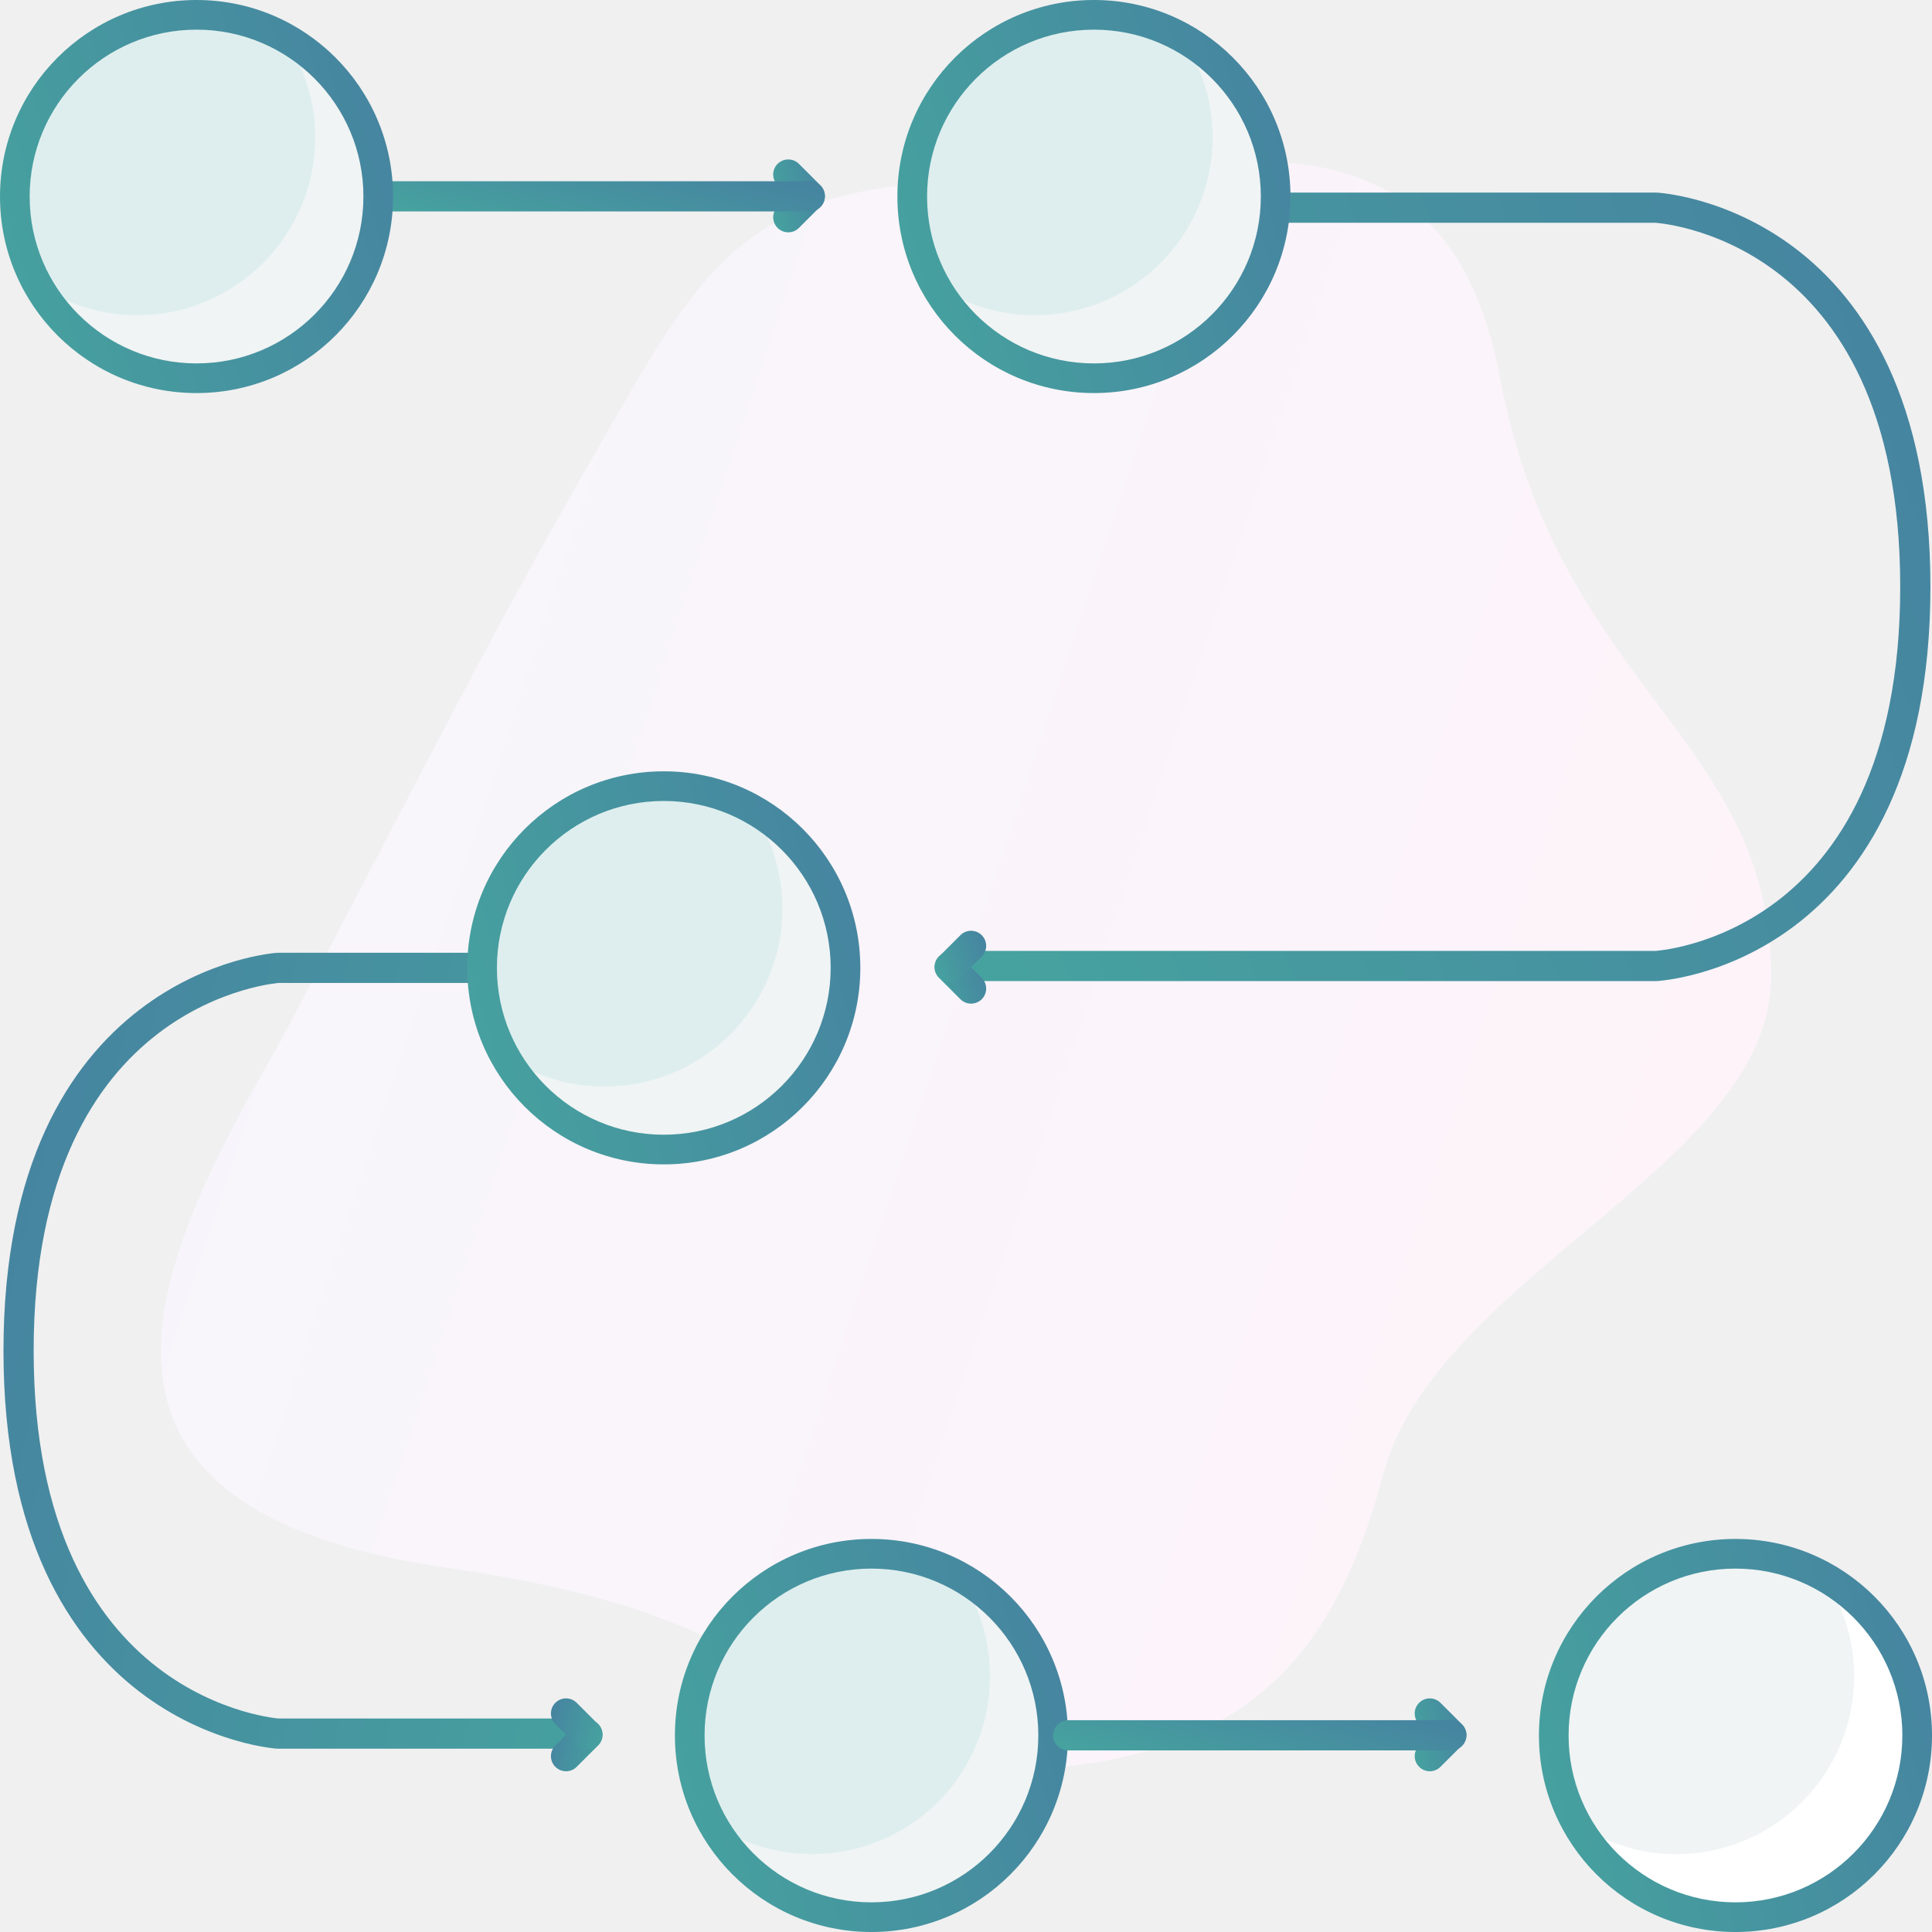
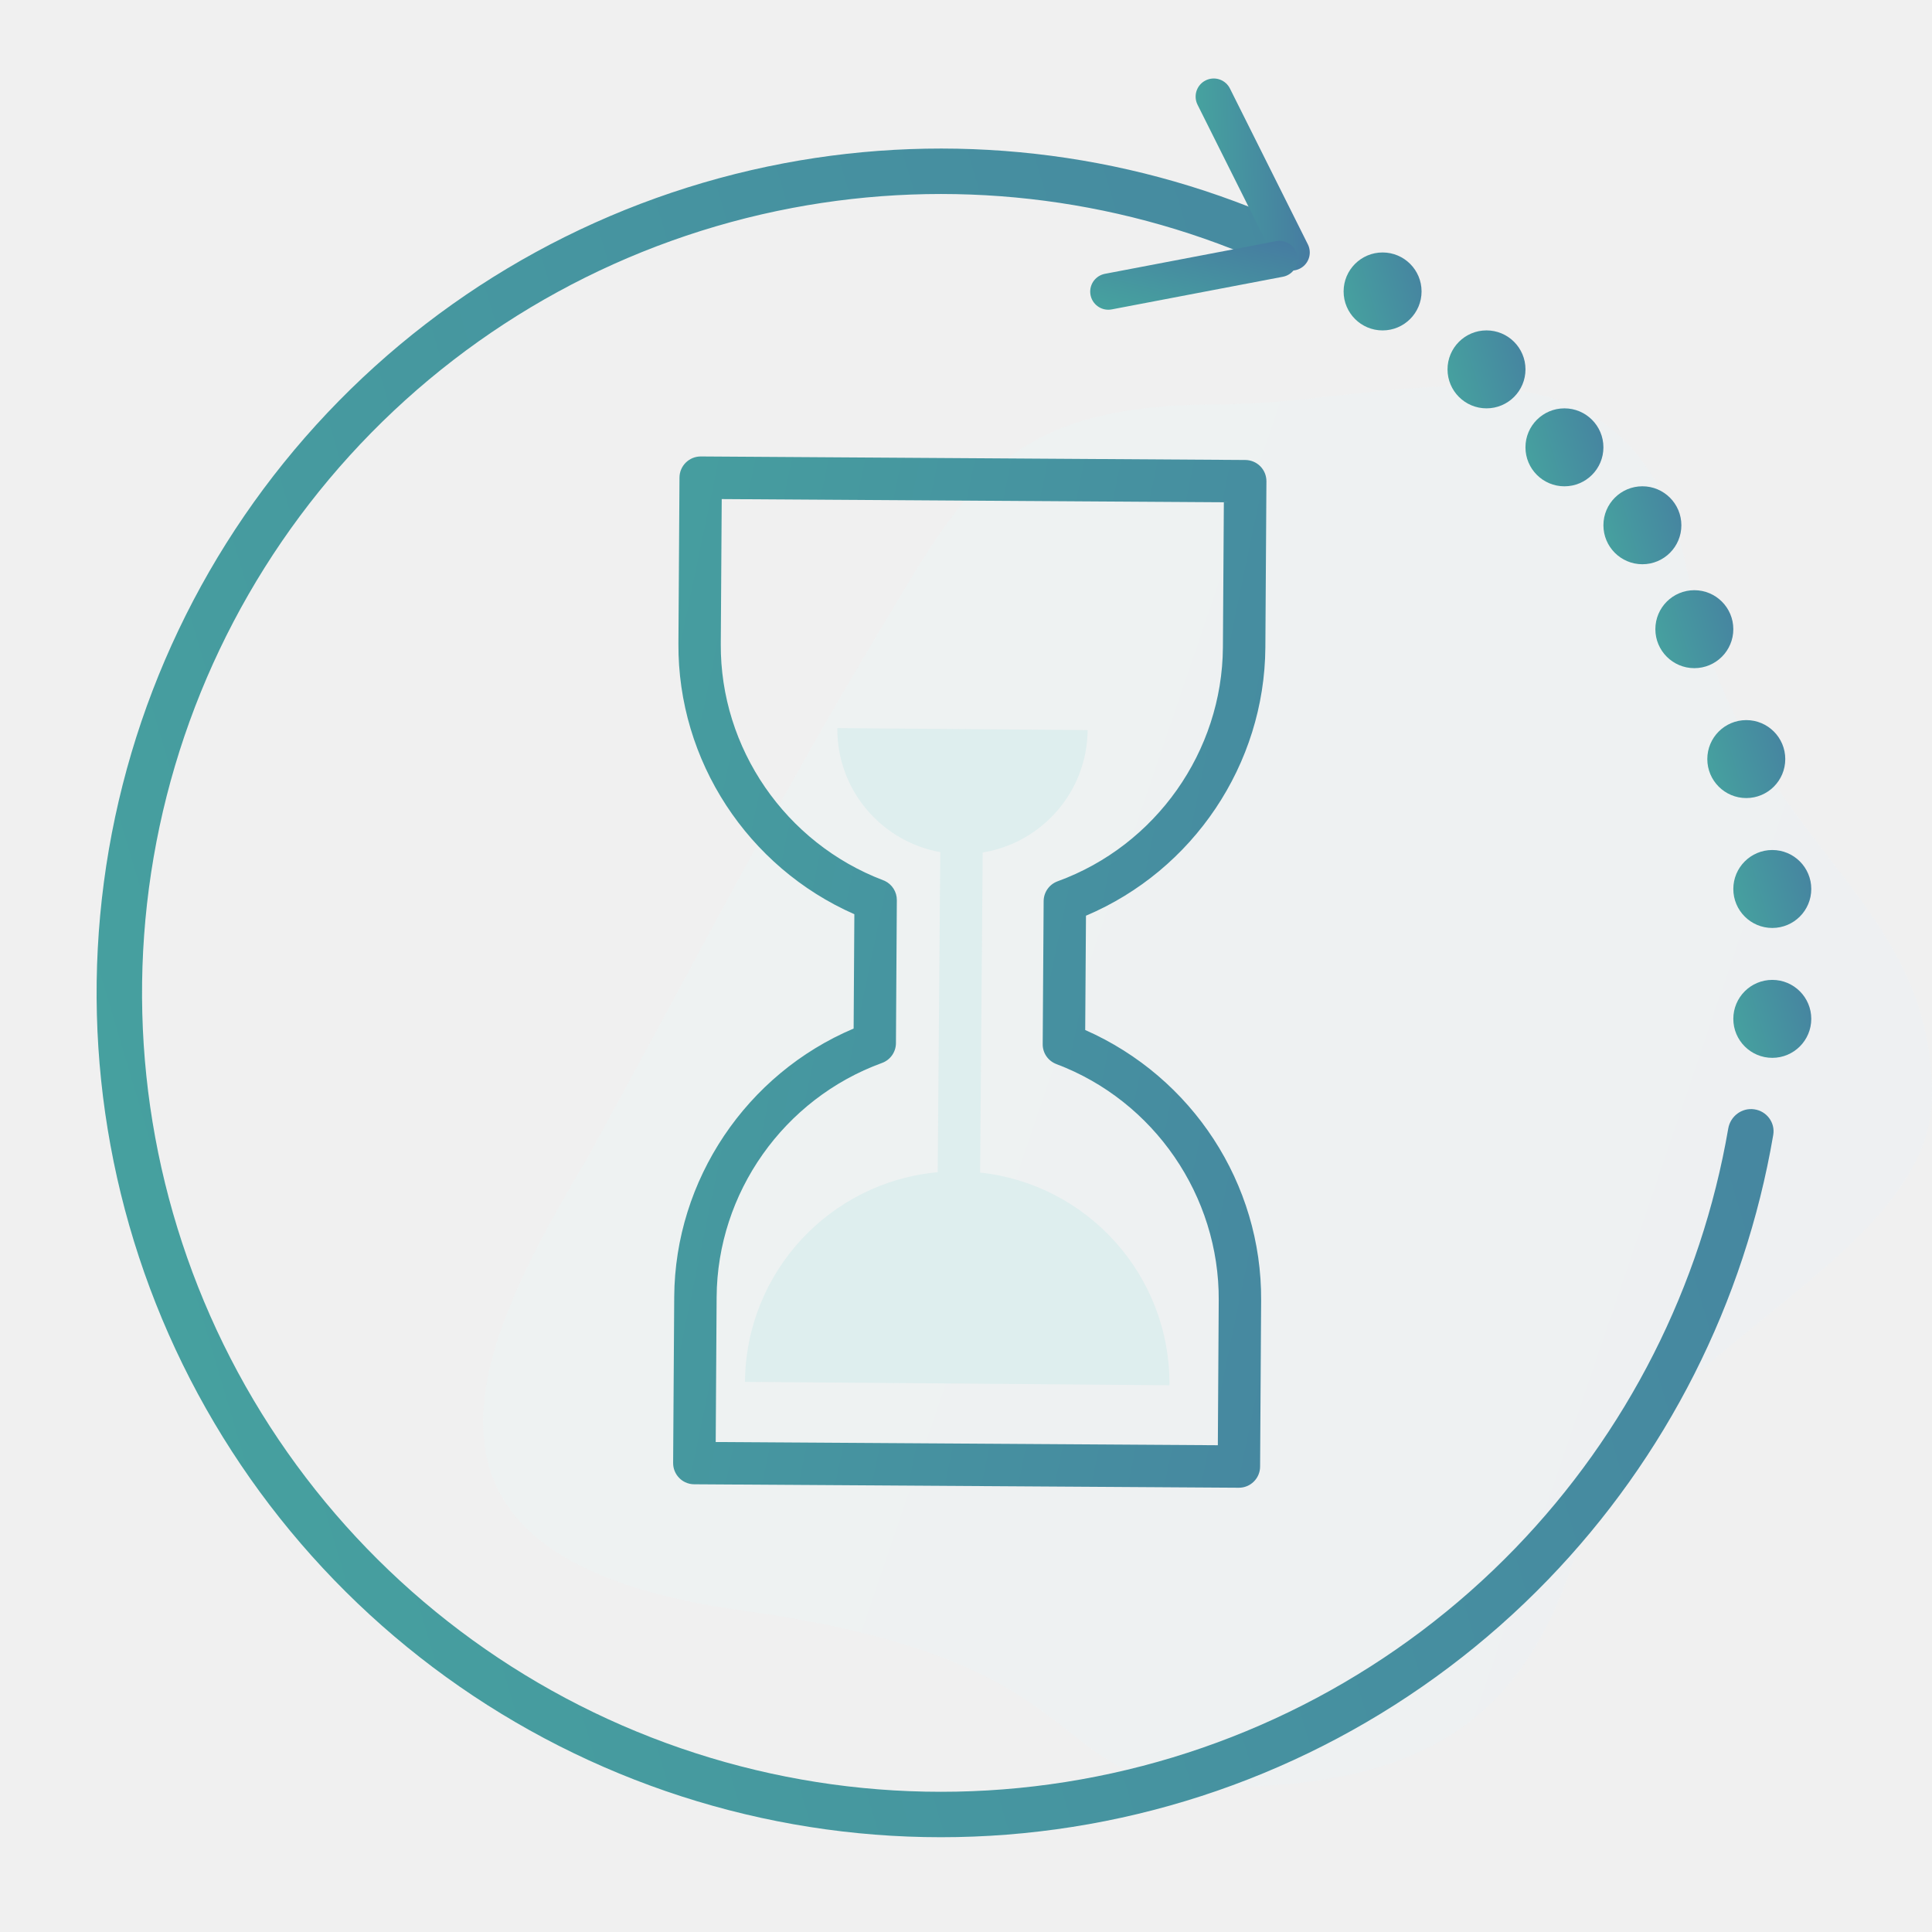
- <svg xmlns="http://www.w3.org/2000/svg" width="60" height="60" viewBox="0 0 60 60" fill="none">
-   <path d="M55 30.32C55 36.187 44.599 39.596 42.947 45.811C41.296 52.026 38.138 55 30.4 55C24.094 55 26.767 50.528 13.988 48.706C1.209 46.884 4.647 39.391 8.614 32.52C13.125 23.976 15.218 19.725 18.473 14.088C21.727 8.451 23.008 5.641 30.4 5.641C36.595 5.641 44.764 2.084 46.58 11.73C48.396 21.376 55 22.905 55 30.32Z" fill="url(#paint0_linear)" />
-   <path d="M55 30.32C55 36.187 44.599 39.596 42.947 45.811C41.296 52.026 38.138 55 30.4 55C24.094 55 26.767 50.528 13.988 48.706C1.209 46.884 4.647 39.391 8.614 32.52C13.125 23.976 15.218 19.725 18.473 14.088C21.727 8.451 23.008 5.641 30.4 5.641C36.595 5.641 44.764 2.084 46.58 11.73C48.396 21.376 55 22.905 55 30.32Z" fill="url(#paint1_linear)" />
-   <path d="M25.149 6.557C25.029 6.557 24.909 6.511 24.818 6.42L24.149 5.752C23.966 5.569 23.966 5.272 24.149 5.089C24.332 4.906 24.629 4.906 24.812 5.089L25.48 5.757C25.663 5.94 25.663 6.237 25.48 6.42C25.389 6.511 25.269 6.557 25.149 6.557Z" fill="url(#paint2_linear)" />
-   <path d="M24.481 7.215C24.361 7.215 24.241 7.169 24.149 7.078C23.966 6.895 23.966 6.598 24.149 6.415L24.803 5.761C24.986 5.578 25.283 5.578 25.466 5.761C25.649 5.944 25.649 6.241 25.466 6.424L24.812 7.078C24.721 7.169 24.601 7.215 24.481 7.215Z" fill="url(#paint3_linear)" />
-   <path d="M25.149 6.567H12.1C11.841 6.567 11.632 6.357 11.632 6.098C11.632 5.839 11.841 5.629 12.1 5.629H25.149C25.408 5.629 25.618 5.839 25.618 6.098C25.618 6.357 25.408 6.567 25.149 6.567Z" fill="url(#paint4_linear)" />
-   <path fill-rule="evenodd" clip-rule="evenodd" d="M39.378 6.449C39.378 6.19 39.588 5.98 39.847 5.98H51.421C51.428 5.98 51.436 5.981 51.444 5.981L51.421 6.449C51.444 5.981 51.444 5.981 51.445 5.981L51.446 5.981L51.448 5.981L51.455 5.982C51.461 5.982 51.468 5.982 51.478 5.983C51.497 5.985 51.523 5.987 51.556 5.99C51.623 5.996 51.718 6.007 51.837 6.025C52.075 6.061 52.409 6.125 52.809 6.239C53.607 6.467 54.67 6.895 55.734 7.698C57.882 9.321 59.951 12.413 59.951 18.225C59.951 24.037 57.882 27.128 55.734 28.751C54.67 29.554 53.607 29.983 52.809 30.21C52.409 30.324 52.075 30.388 51.837 30.424C51.718 30.442 51.623 30.453 51.556 30.459C51.523 30.462 51.497 30.465 51.478 30.466C51.468 30.467 51.461 30.467 51.455 30.468L51.448 30.468L51.446 30.468L51.445 30.468C51.444 30.468 51.444 30.468 51.421 30L51.444 30.468C51.436 30.468 51.428 30.469 51.421 30.469H30.173C29.914 30.469 29.704 30.259 29.704 30C29.704 29.741 29.914 29.531 30.173 29.531H51.406C51.407 29.531 51.408 29.531 51.41 29.531C51.421 29.53 51.44 29.529 51.466 29.526C51.517 29.521 51.596 29.512 51.697 29.497C51.9 29.466 52.196 29.41 52.552 29.309C53.265 29.105 54.217 28.722 55.169 28.003C57.051 26.581 59.013 23.785 59.013 18.225C59.013 12.664 57.051 9.868 55.169 8.446C54.217 7.727 53.265 7.344 52.552 7.141C52.196 7.039 51.9 6.983 51.697 6.952C51.596 6.937 51.517 6.928 51.466 6.923C51.44 6.92 51.421 6.919 51.41 6.918C51.408 6.918 51.407 6.918 51.406 6.918H39.847C39.588 6.918 39.378 6.708 39.378 6.449Z" fill="url(#paint5_linear)" />
-   <path d="M30.157 31.169C30.037 31.169 29.918 31.123 29.826 31.032L29.159 30.364C28.975 30.181 28.975 29.885 29.159 29.702C29.342 29.518 29.638 29.518 29.821 29.702L30.489 30.369C30.672 30.552 30.672 30.849 30.489 31.032C30.397 31.123 30.277 31.169 30.157 31.169Z" fill="url(#paint6_linear)" />
-   <path d="M29.504 30.497C29.384 30.497 29.264 30.451 29.172 30.36C28.989 30.177 28.989 29.88 29.172 29.697L29.826 29.043C30.009 28.86 30.306 28.86 30.489 29.043C30.672 29.226 30.672 29.523 30.489 29.706L29.835 30.36C29.744 30.451 29.624 30.497 29.504 30.497Z" fill="url(#paint7_linear)" />
-   <path fill-rule="evenodd" clip-rule="evenodd" d="M20.68 30.058C20.68 29.799 20.471 29.589 20.212 29.589H8.638C8.628 29.589 8.618 29.589 8.608 29.59L8.638 30.058C8.608 29.59 8.607 29.59 8.607 29.59L8.606 29.59L8.604 29.59L8.597 29.591C8.591 29.591 8.584 29.592 8.574 29.593C8.555 29.594 8.529 29.597 8.495 29.6C8.429 29.608 8.334 29.62 8.215 29.64C7.978 29.679 7.643 29.748 7.244 29.867C6.446 30.106 5.384 30.549 4.321 31.367C2.176 33.018 0.108 36.136 0.108 41.948C0.108 47.76 2.176 50.878 4.321 52.53C5.384 53.347 6.446 53.79 7.244 54.029C7.643 54.149 7.978 54.218 8.215 54.257C8.334 54.276 8.429 54.289 8.495 54.296C8.529 54.3 8.555 54.302 8.574 54.304C8.584 54.305 8.591 54.305 8.597 54.306L8.604 54.306L8.606 54.306L8.607 54.306C8.607 54.306 8.608 54.306 8.638 53.839L8.608 54.306C8.618 54.307 8.628 54.307 8.638 54.307H18.139C18.398 54.307 18.608 54.098 18.608 53.839C18.608 53.58 18.398 53.37 18.139 53.37H8.656C8.656 53.37 8.656 53.37 8.655 53.37C8.644 53.369 8.625 53.367 8.599 53.364C8.548 53.359 8.469 53.349 8.368 53.332C8.164 53.298 7.869 53.238 7.513 53.131C6.799 52.917 5.846 52.52 4.893 51.787C3.008 50.336 1.045 47.508 1.045 41.948C1.045 36.388 3.008 33.561 4.893 32.11C5.846 31.376 6.799 30.979 7.513 30.765C7.869 30.659 8.164 30.598 8.368 30.564C8.469 30.548 8.548 30.538 8.599 30.532C8.625 30.529 8.644 30.527 8.655 30.526C8.656 30.526 8.656 30.526 8.656 30.526H20.212C20.471 30.526 20.68 30.316 20.68 30.058Z" fill="url(#paint8_linear)" />
-   <path d="M17.579 55.008C17.699 55.008 17.819 54.962 17.91 54.87L18.578 54.203C18.761 54.02 18.761 53.723 18.578 53.54C18.394 53.357 18.098 53.357 17.915 53.54L17.247 54.208C17.064 54.391 17.064 54.688 17.247 54.87C17.339 54.962 17.459 55.008 17.579 55.008Z" fill="url(#paint9_linear)" />
-   <path d="M18.232 54.336C18.352 54.336 18.472 54.29 18.564 54.199C18.747 54.015 18.747 53.719 18.564 53.536L17.91 52.882C17.727 52.699 17.43 52.699 17.247 52.882C17.064 53.065 17.064 53.362 17.247 53.545L17.901 54.199C17.992 54.29 18.112 54.336 18.232 54.336Z" fill="url(#paint10_linear)" />
-   <path d="M6.104 11.632C9.157 11.632 11.632 9.157 11.632 6.104C11.632 3.051 9.157 0.576 6.104 0.576C3.051 0.576 0.576 3.051 0.576 6.104C0.576 9.157 3.051 11.632 6.104 11.632Z" fill="#DEEEEE" />
-   <path d="M8.977 1.388C9.489 2.226 9.789 3.207 9.789 4.261C9.789 7.314 7.314 9.789 4.261 9.789C3.207 9.789 2.226 9.489 1.388 8.977C2.359 10.567 4.105 11.632 6.104 11.632C9.157 11.632 11.632 9.157 11.632 6.104C11.632 4.105 10.567 2.359 8.977 1.388Z" fill="#F0F4F4" />
-   <path fill-rule="evenodd" clip-rule="evenodd" d="M6.104 11.286C8.966 11.286 11.286 8.966 11.286 6.104C11.286 3.242 8.966 0.921 6.104 0.921C3.242 0.921 0.921 3.242 0.921 6.104C0.921 8.966 3.242 11.286 6.104 11.286ZM6.104 12.207C9.475 12.207 12.207 9.475 12.207 6.104C12.207 2.733 9.475 0 6.104 0C2.733 0 0 2.733 0 6.104C0 9.475 2.733 12.207 6.104 12.207Z" fill="url(#paint11_linear)" />
-   <path d="M20.614 35.585C23.667 35.585 26.142 33.111 26.142 30.058C26.142 27.005 23.667 24.53 20.614 24.53C17.561 24.53 15.086 27.005 15.086 30.058C15.086 33.111 17.561 35.585 20.614 35.585Z" fill="#DEEEEE" />
-   <path d="M23.487 25.342C23.999 26.18 24.299 27.161 24.299 28.215C24.299 31.268 21.825 33.743 18.772 33.743C17.718 33.743 16.736 33.443 15.898 32.931C16.869 34.521 18.615 35.585 20.614 35.585C23.667 35.585 26.142 33.111 26.142 30.058C26.142 28.058 25.077 26.312 23.487 25.342Z" fill="#F0F4F4" />
-   <path fill-rule="evenodd" clip-rule="evenodd" d="M20.614 35.24C23.476 35.24 25.797 32.92 25.797 30.058C25.797 27.195 23.476 24.875 20.614 24.875C17.752 24.875 15.432 27.195 15.432 30.058C15.432 32.92 17.752 35.24 20.614 35.24ZM20.614 36.161C23.985 36.161 26.718 33.428 26.718 30.058C26.718 26.687 23.985 23.954 20.614 23.954C17.243 23.954 14.511 26.687 14.511 30.058C14.511 33.428 17.243 36.161 20.614 36.161Z" fill="url(#paint12_linear)" />
-   <path d="M33.973 11.632C37.026 11.632 39.501 9.157 39.501 6.104C39.501 3.051 37.026 0.576 33.973 0.576C30.92 0.576 28.445 3.051 28.445 6.104C28.445 9.157 30.92 11.632 33.973 11.632Z" fill="#DEEEEE" />
-   <path d="M36.846 1.388C37.358 2.226 37.658 3.207 37.658 4.261C37.658 7.314 35.184 9.789 32.131 9.789C31.077 9.789 30.095 9.489 29.257 8.977C30.228 10.567 31.974 11.632 33.973 11.632C37.026 11.632 39.501 9.157 39.501 6.104C39.501 4.105 38.436 2.359 36.846 1.388Z" fill="#F0F4F4" />
-   <path fill-rule="evenodd" clip-rule="evenodd" d="M33.973 11.286C36.835 11.286 39.156 8.966 39.156 6.104C39.156 3.242 36.835 0.921 33.973 0.921C31.111 0.921 28.791 3.242 28.791 6.104C28.791 8.966 31.111 11.286 33.973 11.286ZM33.973 12.207C37.344 12.207 40.077 9.475 40.077 6.104C40.077 2.733 37.344 0 33.973 0C30.602 0 27.869 2.733 27.869 6.104C27.869 9.475 30.602 12.207 33.973 12.207Z" fill="url(#paint13_linear)" />
-   <path d="M27.063 59.424C30.116 59.424 32.591 56.949 32.591 53.896C32.591 50.843 30.116 48.368 27.063 48.368C24.01 48.368 21.535 50.843 21.535 53.896C21.535 56.949 24.01 59.424 27.063 59.424Z" fill="#DEEEEE" />
-   <path d="M29.937 49.181C30.448 50.019 30.749 51 30.749 52.054C30.749 55.107 28.274 57.582 25.221 57.582C24.167 57.582 23.186 57.281 22.348 56.77C23.318 58.359 25.064 59.424 27.063 59.424C30.116 59.424 32.591 56.949 32.591 53.896C32.591 51.897 31.526 50.151 29.937 49.181Z" fill="#F0F4F4" />
-   <path fill-rule="evenodd" clip-rule="evenodd" d="M27.063 59.079C29.925 59.079 32.246 56.758 32.246 53.896C32.246 51.034 29.925 48.714 27.063 48.714C24.201 48.714 21.881 51.034 21.881 53.896C21.881 56.758 24.201 59.079 27.063 59.079ZM27.063 60C30.434 60 33.167 57.267 33.167 53.896C33.167 50.525 30.434 47.793 27.063 47.793C23.692 47.793 20.96 50.525 20.96 53.896C20.96 57.267 23.692 60 27.063 60Z" fill="url(#paint14_linear)" />
-   <path d="M45.072 54.35C44.952 54.35 44.832 54.304 44.741 54.212L44.073 53.545C43.889 53.362 43.889 53.065 44.073 52.882C44.256 52.699 44.552 52.699 44.735 52.882L45.404 53.55C45.587 53.733 45.587 54.029 45.404 54.212C45.312 54.304 45.192 54.35 45.072 54.35Z" fill="url(#paint15_linear)" />
-   <path d="M44.404 55.008C44.284 55.008 44.164 54.962 44.073 54.87C43.889 54.687 43.889 54.391 44.073 54.208L44.726 53.554C44.909 53.371 45.206 53.371 45.389 53.554C45.572 53.737 45.572 54.034 45.389 54.217L44.735 54.87C44.644 54.962 44.524 55.008 44.404 55.008Z" fill="url(#paint16_linear)" />
-   <path d="M45.072 54.36H33.175C32.916 54.36 32.706 54.15 32.706 53.891C32.706 53.632 32.916 53.422 33.175 53.422H45.072C45.331 53.422 45.541 53.632 45.541 53.891C45.541 54.15 45.331 54.36 45.072 54.36Z" fill="url(#paint17_linear)" />
-   <path d="M53.896 59.424C56.949 59.424 59.424 56.949 59.424 53.896C59.424 50.843 56.949 48.368 53.896 48.368C50.843 48.368 48.368 50.843 48.368 53.896C48.368 56.949 50.843 59.424 53.896 59.424Z" fill="#F0F4F4" />
-   <path d="M56.77 49.181C57.281 50.019 57.582 51 57.582 52.054C57.582 55.107 55.107 57.582 52.054 57.582C51 57.582 50.019 57.281 49.181 56.77C50.151 58.359 51.897 59.424 53.896 59.424C56.949 59.424 59.424 56.949 59.424 53.896C59.424 51.897 58.359 50.151 56.77 49.181Z" fill="white" />
-   <path fill-rule="evenodd" clip-rule="evenodd" d="M53.896 59.079C56.758 59.079 59.079 56.758 59.079 53.896C59.079 51.034 56.758 48.714 53.896 48.714C51.034 48.714 48.714 51.034 48.714 53.896C48.714 56.758 51.034 59.079 53.896 59.079ZM53.896 60C57.267 60 60 57.267 60 53.896C60 50.525 57.267 47.793 53.896 47.793C50.525 47.793 47.793 50.525 47.793 53.896C47.793 57.267 50.525 60 53.896 60Z" fill="url(#paint18_linear)" />
+ <svg xmlns="http://www.w3.org/2000/svg" width="80" height="80" viewBox="0 0 80 80" fill="none">
+   <path opacity="0.4" d="M80 45.372C80 52.177 67.518 56.131 65.537 63.341C63.556 70.55 59.766 74 50.48 74C42.913 74 46.121 68.812 30.786 66.699C15.451 64.585 19.576 55.893 24.337 47.923C29.75 38.012 32.262 33.081 36.167 26.543C40.073 20.003 41.61 16.744 50.48 16.744C57.914 16.744 67.716 12.617 69.896 23.807C72.075 34.996 80 36.77 80 45.372Z" fill="url(#paint0_linear_14181_2135)" />
+   <path d="M28.375 61.377C28.283 61.334 28.199 61.275 28.126 61.2C27.962 61.034 27.871 60.811 27.873 60.578L27.918 53.698C27.949 48.855 30.91 44.468 35.347 42.59L35.377 37.856C30.962 35.913 28.061 31.497 28.092 26.654L28.136 19.774C28.139 19.29 28.535 18.899 29.019 18.901L51.567 19.047C51.8 19.049 52.024 19.143 52.187 19.308C52.35 19.473 52.441 19.697 52.44 19.931L52.396 26.81C52.365 31.652 49.405 36.04 44.968 37.917L44.936 42.65C49.37 44.606 52.254 49.01 52.221 53.852L52.178 60.732C52.177 60.964 52.082 61.188 51.916 61.351C51.751 61.514 51.527 61.606 51.294 61.604L28.745 61.461C28.616 61.461 28.489 61.431 28.375 61.377ZM36.635 36.475C36.941 36.62 37.139 36.931 37.136 37.273L37.099 43.196C37.097 43.563 36.866 43.89 36.521 44.015C32.453 45.496 29.701 49.392 29.674 53.709L29.636 59.711L50.428 59.844L50.465 53.844C50.493 49.526 47.789 45.584 43.744 44.062C43.393 43.927 43.173 43.601 43.176 43.236L43.215 37.313C43.217 36.946 43.448 36.619 43.792 36.493C47.86 35.013 50.611 31.117 50.638 26.8L50.677 20.799L29.885 20.666L29.846 26.667C29.818 30.984 32.526 34.908 36.568 36.448C36.591 36.455 36.613 36.465 36.635 36.475Z" fill="url(#paint1_linear_14181_2135)" />
+   <path d="M40.585 48.554L40.691 35.3C43.137 34.901 45.016 32.794 45.037 30.232L34.672 30.148C34.651 32.71 36.496 34.848 38.935 35.285L38.828 48.539C34.384 48.944 30.885 52.663 30.848 57.22L48.424 57.361C48.461 52.804 45.023 49.03 40.585 48.554Z" fill="#DEEEEE" />
+   <path d="M53.42 10.317C53.641 9.847 53.439 9.285 52.963 9.077C46.522 6.262 39.375 5.451 32.454 6.762C25.226 8.132 18.613 11.747 13.558 17.093C8.503 22.439 5.264 29.243 4.301 36.537C3.338 43.831 4.7 51.243 8.194 57.718C11.688 64.192 17.136 69.4 23.762 72.598C30.387 75.797 37.853 76.824 45.096 75.533C52.339 74.243 58.991 70.7 64.103 65.409C68.998 60.344 72.243 53.925 73.426 46.996C73.513 46.484 73.155 46.007 72.64 45.934C72.126 45.86 71.651 46.218 71.563 46.73C70.437 53.266 67.37 59.322 62.75 64.102C57.913 69.108 51.619 72.46 44.766 73.681C37.913 74.903 30.849 73.931 24.579 70.904C18.311 67.877 13.156 62.95 9.85 56.824C6.544 50.698 5.255 43.685 6.166 36.783C7.077 29.882 10.143 23.444 14.925 18.385C19.708 13.327 25.965 9.907 32.805 8.611C39.336 7.374 46.081 8.134 52.163 10.781C52.639 10.988 53.199 10.787 53.42 10.317Z" fill="url(#paint2_linear_14181_2135)" />
+   <circle cx="57.25" cy="12.068" r="1.614" fill="url(#paint3_linear_14181_2135)" />
+   <circle cx="61.553" cy="15.295" r="1.614" fill="url(#paint4_linear_14181_2135)" />
+   <circle cx="64.78" cy="18.523" r="1.614" fill="url(#paint5_linear_14181_2135)" />
+   <circle cx="68.008" cy="21.75" r="1.614" fill="url(#paint6_linear_14181_2135)" />
+   <circle cx="70.159" cy="26.053" r="1.614" fill="url(#paint7_linear_14181_2135)" />
+   <circle cx="72.31" cy="31.432" r="1.614" fill="url(#paint8_linear_14181_2135)" />
+   <circle cx="73.387" cy="36.811" r="1.614" fill="url(#paint9_linear_14181_2135)" />
+   <circle cx="73.387" cy="42.189" r="1.614" fill="url(#paint10_linear_14181_2135)" />
+   <path d="M50.258 4L53.485 10.454" stroke="url(#paint11_linear_14181_2135)" stroke-width="1.5" stroke-linecap="round" />
+   <path d="M45.893 12.075L52.981 10.723" stroke="url(#paint12_linear_14181_2135)" stroke-width="1.5" stroke-linecap="round" />
  <defs>
-     <linearGradient id="paint0_linear" x1="5" y1="5" x2="64.962" y2="24.742" gradientUnits="userSpaceOnUse">
+     <linearGradient id="paint0_linear_14181_2135" x1="20" y1="16" x2="91.464" y2="40.341" gradientUnits="userSpaceOnUse">
      <stop stop-color="#ECF6F5" />
-       <stop offset="1" stop-color="#FBF6F9" />
+       <stop offset="1" stop-color="#EBF0F6" />
    </linearGradient>
-     <linearGradient id="paint1_linear" x1="5" y1="5" x2="64.962" y2="24.742" gradientUnits="userSpaceOnUse">
-       <stop stop-color="#F6F6FB" />
-       <stop offset="1" stop-color="#FEF3F9" />
-     </linearGradient>
-     <linearGradient id="paint2_linear" x1="23.736" y1="5.318" x2="27.506" y2="4.198" gradientUnits="userSpaceOnUse">
+     <linearGradient id="paint1_linear_14181_2135" x1="21.836" y1="17.052" x2="117.711" y2="36.965" gradientUnits="userSpaceOnUse">
      <stop stop-color="#46A29F" />
      <stop offset="1" stop-color="#4660A2" />
    </linearGradient>
-     <linearGradient id="paint3_linear" x1="23.739" y1="5.987" x2="27.475" y2="4.878" gradientUnits="userSpaceOnUse">
+     <linearGradient id="paint2_linear_14181_2135" x1="-8.016" y1="22.114" x2="156.171" y2="-26.636" gradientUnits="userSpaceOnUse">
      <stop stop-color="#46A29F" />
      <stop offset="1" stop-color="#4660A2" />
    </linearGradient>
-     <linearGradient id="paint4_linear" x1="9.228" y1="5.843" x2="10.962" y2="-1.834" gradientUnits="userSpaceOnUse">
+     <linearGradient id="paint3_linear_14181_2135" x1="55.082" y1="11.191" x2="62.66" y2="8.941" gradientUnits="userSpaceOnUse">
      <stop stop-color="#46A29F" />
      <stop offset="1" stop-color="#4660A2" />
    </linearGradient>
-     <linearGradient id="paint5_linear" x1="24.507" y1="11.571" x2="92.627" y2="-13.411" gradientUnits="userSpaceOnUse">
+     <linearGradient id="paint4_linear_14181_2135" x1="59.385" y1="14.418" x2="66.963" y2="12.168" gradientUnits="userSpaceOnUse">
      <stop stop-color="#46A29F" />
      <stop offset="1" stop-color="#4660A2" />
    </linearGradient>
-     <linearGradient id="paint6_linear" x1="28.745" y1="29.931" x2="32.514" y2="28.812" gradientUnits="userSpaceOnUse">
+     <linearGradient id="paint5_linear_14181_2135" x1="62.612" y1="17.646" x2="70.19" y2="15.396" gradientUnits="userSpaceOnUse">
      <stop stop-color="#46A29F" />
      <stop offset="1" stop-color="#4660A2" />
    </linearGradient>
-     <linearGradient id="paint7_linear" x1="28.761" y1="29.269" x2="32.498" y2="28.16" gradientUnits="userSpaceOnUse">
+     <linearGradient id="paint6_linear_14181_2135" x1="65.84" y1="20.873" x2="73.417" y2="18.623" gradientUnits="userSpaceOnUse">
      <stop stop-color="#46A29F" />
      <stop offset="1" stop-color="#4660A2" />
    </linearGradient>
-     <linearGradient id="paint8_linear" x1="24.216" y1="35.232" x2="-25.324" y2="22.99" gradientUnits="userSpaceOnUse">
+     <linearGradient id="paint7_linear_14181_2135" x1="67.991" y1="25.176" x2="75.569" y2="22.926" gradientUnits="userSpaceOnUse">
      <stop stop-color="#46A29F" />
      <stop offset="1" stop-color="#4660A2" />
    </linearGradient>
-     <linearGradient id="paint9_linear" x1="18.991" y1="53.769" x2="15.222" y2="52.65" gradientUnits="userSpaceOnUse">
+     <linearGradient id="paint8_linear_14181_2135" x1="70.142" y1="30.555" x2="77.72" y2="28.305" gradientUnits="userSpaceOnUse">
      <stop stop-color="#46A29F" />
      <stop offset="1" stop-color="#4660A2" />
    </linearGradient>
-     <linearGradient id="paint10_linear" x1="18.975" y1="53.108" x2="15.238" y2="51.999" gradientUnits="userSpaceOnUse">
+     <linearGradient id="paint9_linear_14181_2135" x1="71.218" y1="35.934" x2="78.796" y2="33.684" gradientUnits="userSpaceOnUse">
      <stop stop-color="#46A29F" />
      <stop offset="1" stop-color="#4660A2" />
    </linearGradient>
-     <linearGradient id="paint11_linear" x1="-2.098" y1="2.787" x2="26.566" y2="-5.724" gradientUnits="userSpaceOnUse">
+     <linearGradient id="paint10_linear_14181_2135" x1="71.218" y1="41.312" x2="78.796" y2="39.063" gradientUnits="userSpaceOnUse">
      <stop stop-color="#46A29F" />
      <stop offset="1" stop-color="#4660A2" />
    </linearGradient>
-     <linearGradient id="paint12_linear" x1="12.413" y1="26.741" x2="41.076" y2="18.23" gradientUnits="userSpaceOnUse">
+     <linearGradient id="paint11_linear_14181_2135" x1="49.499" y1="2.993" x2="57.294" y2="2.783" gradientUnits="userSpaceOnUse">
      <stop stop-color="#46A29F" />
      <stop offset="1" stop-color="#4660A2" />
    </linearGradient>
-     <linearGradient id="paint13_linear" x1="25.772" y1="2.787" x2="54.435" y2="-5.724" gradientUnits="userSpaceOnUse">
-       <stop stop-color="#46A29F" />
-       <stop offset="1" stop-color="#4660A2" />
-     </linearGradient>
-     <linearGradient id="paint14_linear" x1="18.862" y1="50.579" x2="47.526" y2="42.069" gradientUnits="userSpaceOnUse">
-       <stop stop-color="#46A29F" />
-       <stop offset="1" stop-color="#4660A2" />
-     </linearGradient>
-     <linearGradient id="paint15_linear" x1="43.659" y1="53.111" x2="47.429" y2="51.991" gradientUnits="userSpaceOnUse">
-       <stop stop-color="#46A29F" />
-       <stop offset="1" stop-color="#4660A2" />
-     </linearGradient>
-     <linearGradient id="paint16_linear" x1="43.662" y1="53.78" x2="47.398" y2="52.671" gradientUnits="userSpaceOnUse">
-       <stop stop-color="#46A29F" />
-       <stop offset="1" stop-color="#4660A2" />
-     </linearGradient>
-     <linearGradient id="paint17_linear" x1="30.501" y1="53.636" x2="32.373" y2="46.028" gradientUnits="userSpaceOnUse">
-       <stop stop-color="#46A29F" />
-       <stop offset="1" stop-color="#4660A2" />
-     </linearGradient>
-     <linearGradient id="paint18_linear" x1="45.695" y1="50.579" x2="74.359" y2="42.069" gradientUnits="userSpaceOnUse">
+     <linearGradient id="paint12_linear_14181_2135" x1="44.717" y1="12.532" x2="46.632" y2="4.973" gradientUnits="userSpaceOnUse">
      <stop stop-color="#46A29F" />
      <stop offset="1" stop-color="#4660A2" />
    </linearGradient>
  </defs>
</svg>
